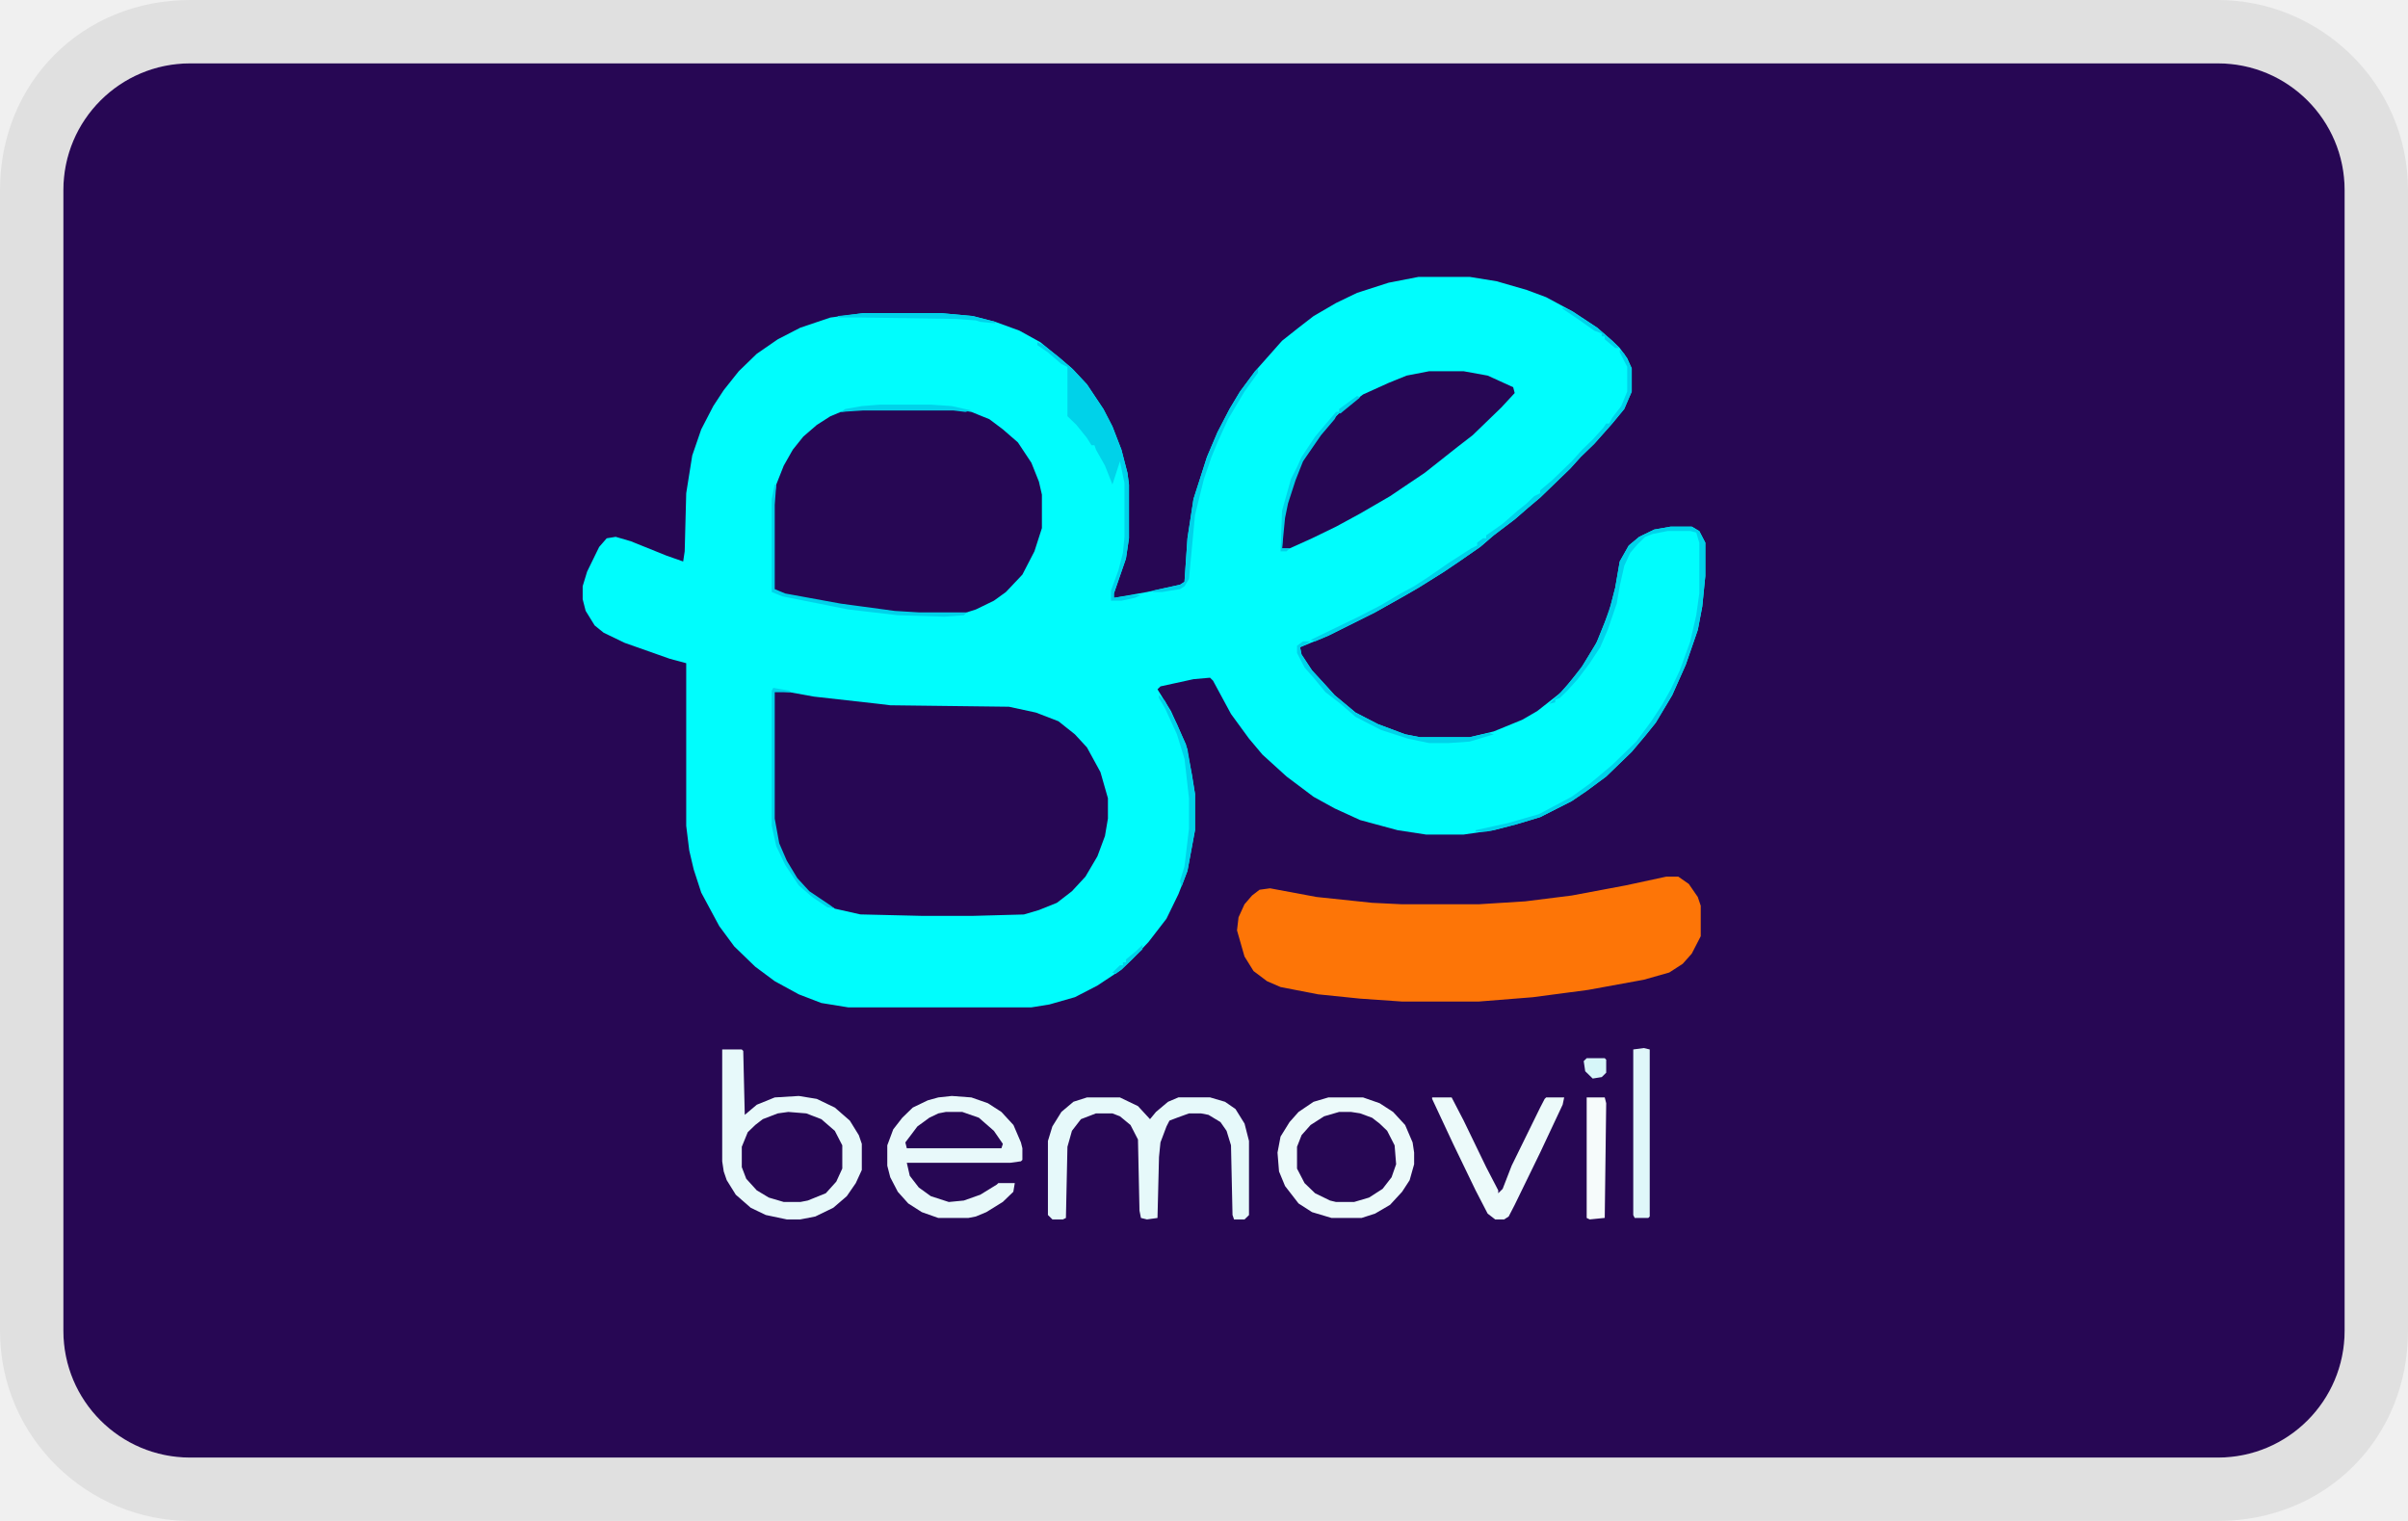
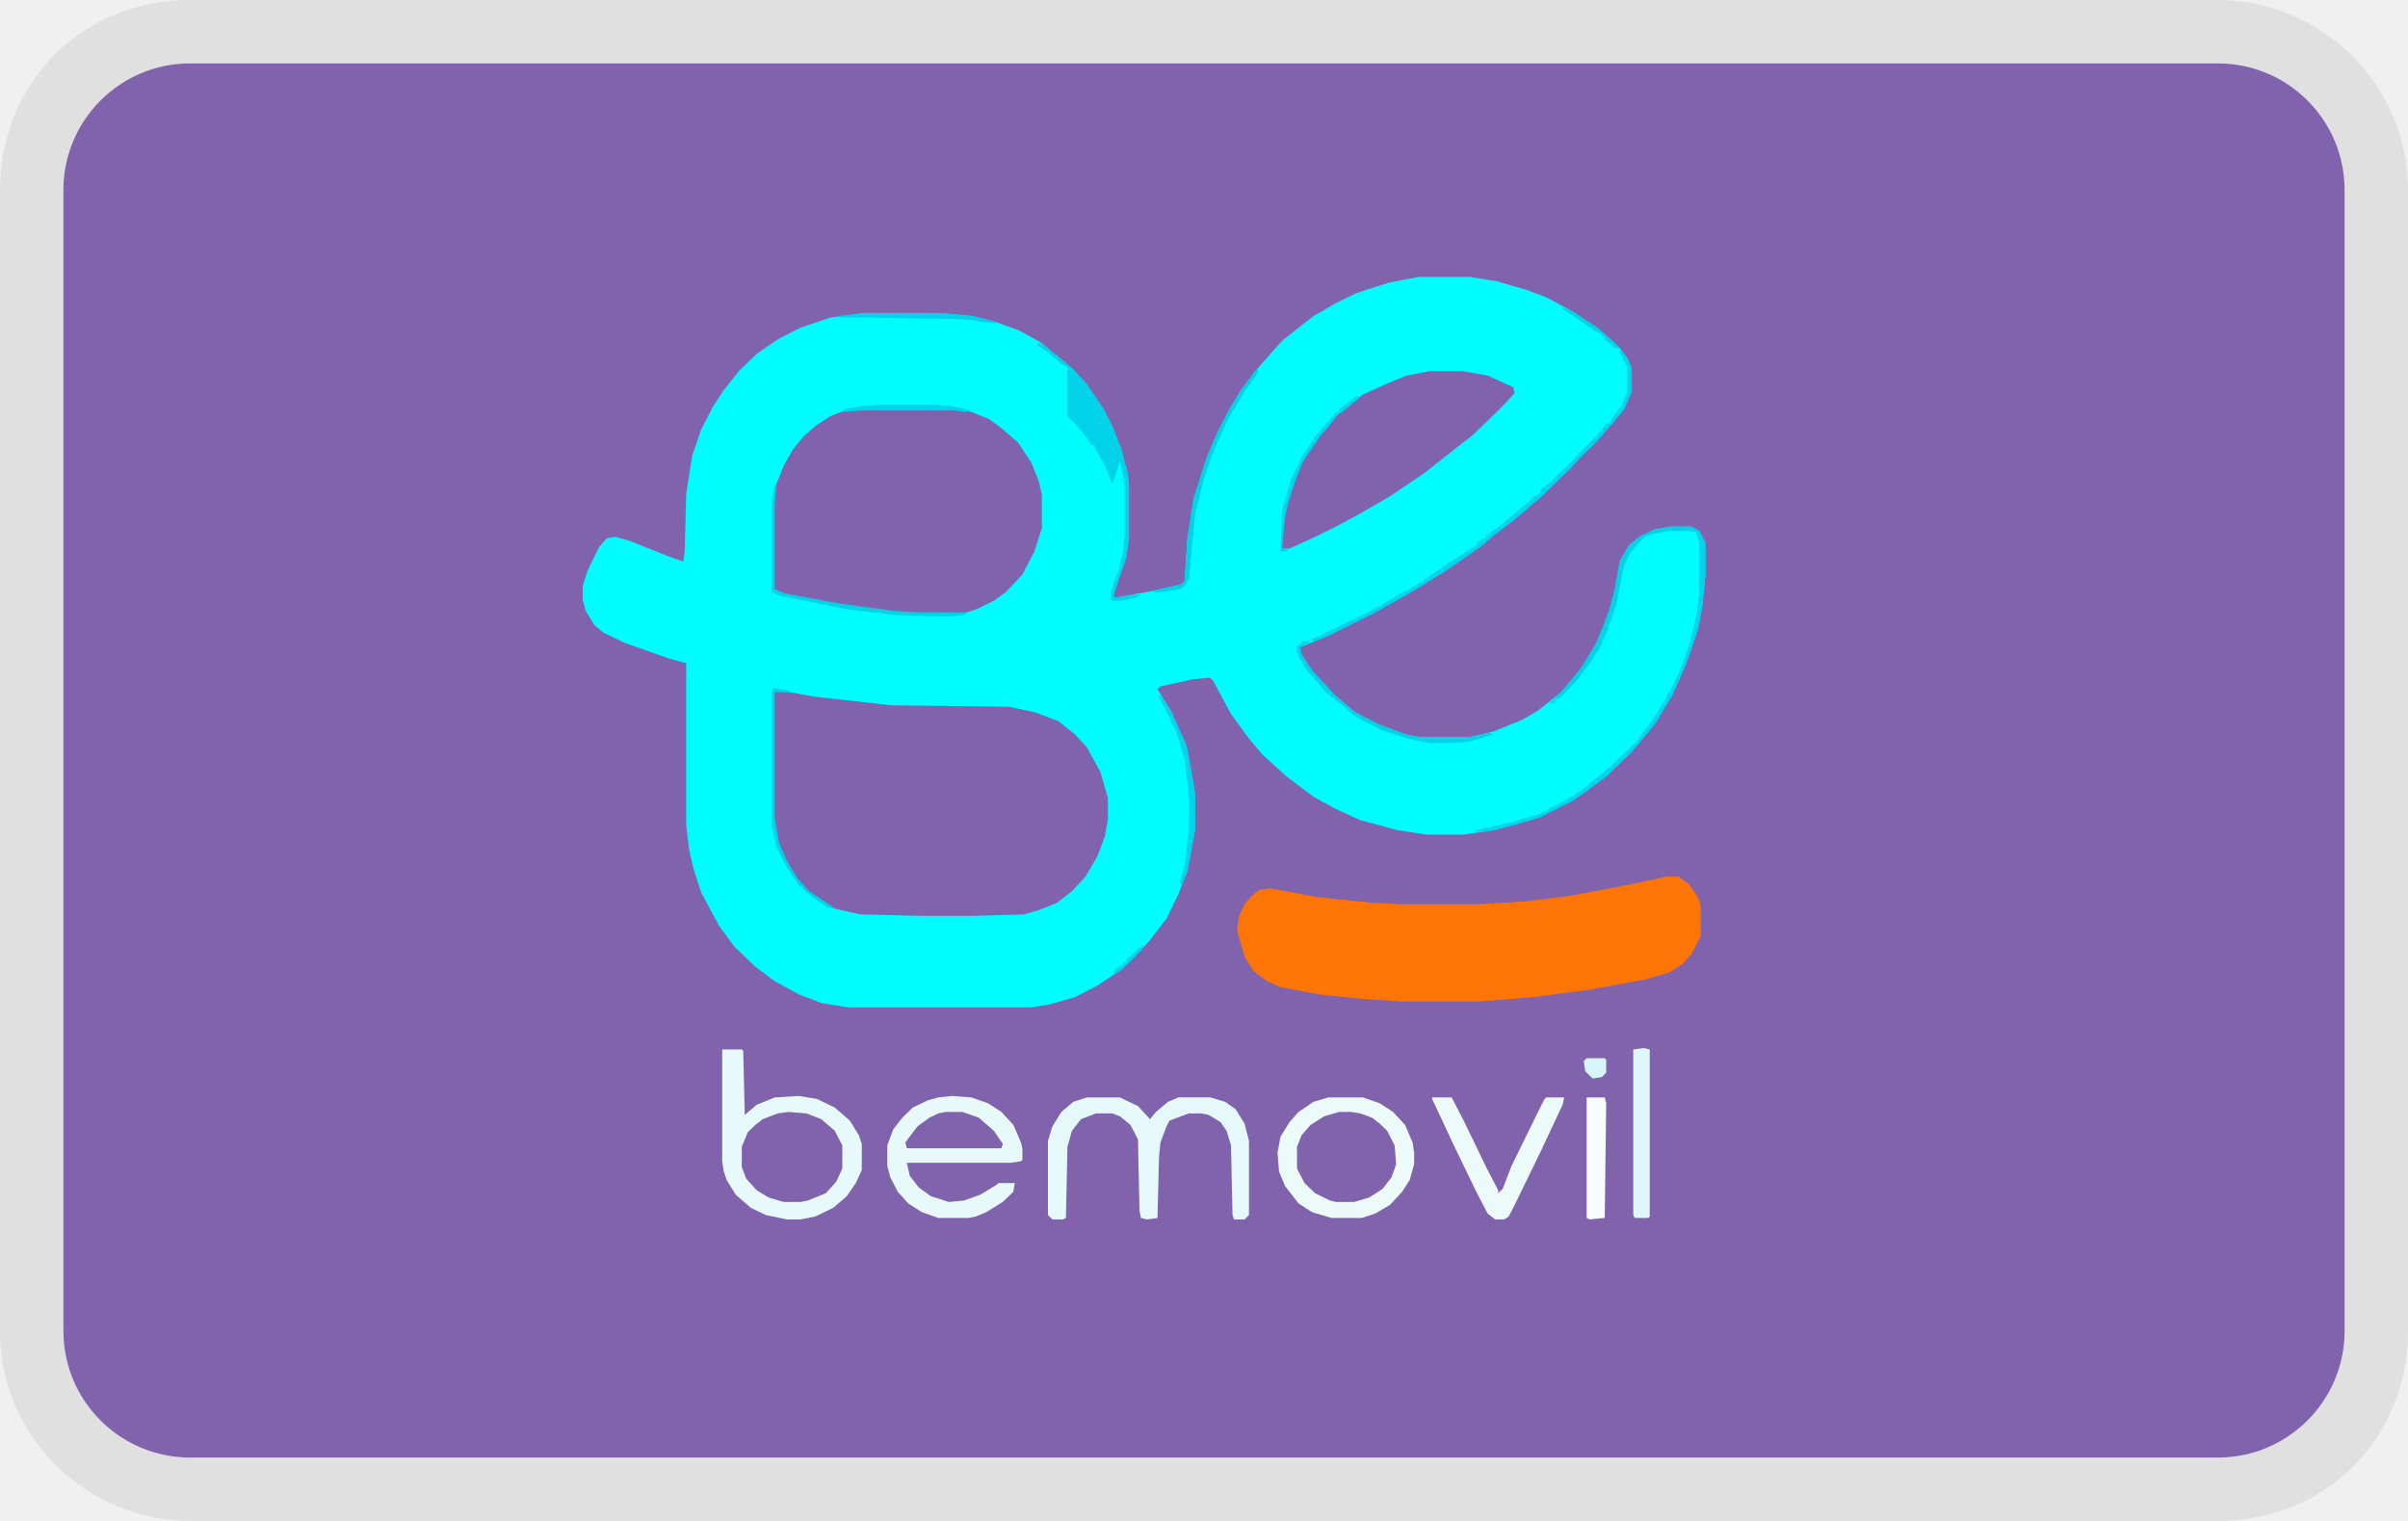
<svg xmlns="http://www.w3.org/2000/svg" width="38" height="24" viewBox="0 0 38 24" fill="none" role="img" aria-labelledby="pi-bemovil">
  <path fill="#000" opacity=".07" d="M35 0H3C1.3 0 0 1.3 0 3v18c0 1.7 1.4 3 3 3h32c1.7 0 3-1.3 3-3V3c0-1.7-1.4-3-3-3z" />
  <path fill="#fff" d="M35 1c1.1 0 2 .9 2 2v18c0 1.1-.9 2-2 2H3c-1.1 0-2-.9-2-2V3c0-1.1.9-2 2-2h32" />
-   <rect x="1" y="1" width="36" height="22" rx="2" fill="#270754" />
+   <rect x="1" y="1" width="36" height="22" rx="2" fill="#8162acff" />
  <path d="M22.387 4.369h.805l.426.069.474.137.308.115.426.229.38.252.236.206.119.115.118.16.071.16v.367l-.119.275-.189.23-.284.32-.213.206-.166.184-.474.458-.19.16-.212.184-.332.252-.213.183-.332.23-.237.16-.402.252-.237.137-.45.253-.734.366-.45.184.023.114.166.252.19.206.166.184.331.275.355.183.427.16.236.046h.782l.379-.091.45-.184.237-.137.379-.298.308-.367.26-.435.19-.481.094-.367.072-.413.142-.252.165-.137.237-.115.26-.046h.332l.119.07.095.183v.527l-.048.48-.07.368-.19.55-.214.48-.26.436-.166.206-.213.253-.403.39-.308.228-.236.16-.498.253-.379.114-.355.092-.474.069h-.592l-.45-.069-.592-.16-.402-.184-.332-.183-.426-.32-.38-.345-.212-.252-.285-.39-.284-.526-.047-.046-.26.023-.522.114-.047.046.213.344.237.527.095.481.047.298v.573l-.119.642-.142.366-.19.39-.283.367-.26.275-.167.16-.379.252-.355.183-.402.115-.285.046h-2.89l-.425-.069-.356-.137-.379-.207-.308-.229-.331-.32-.237-.321-.284-.528-.119-.366-.07-.298-.048-.39v-2.566l-.26-.07-.711-.251-.332-.16-.142-.115-.142-.23-.047-.183V9.25l.07-.23.19-.389.119-.137.142-.023.237.069.568.229.26.091.024-.16.024-.917.095-.595.142-.413.19-.367.165-.252.237-.298.284-.275.332-.229.355-.183.474-.16.52-.07h1.232l.498.047.355.091.379.138.331.183.308.252.19.16.237.253.26.39.142.274.142.367.095.367.024.183v.848l-.048.32-.19.55v.07l.522-.092.521-.115.071-.046.047-.687.095-.619.213-.665.166-.39.19-.366.165-.275.237-.32.427-.482.26-.206.237-.183.355-.207.332-.16.497-.16.474-.092z" fill="#00FDFD" />
-   <path d="M12.226 10.9l.237.023.38.069 1.018.114.189.023 1.871.023.426.092.356.137.26.207.19.206.213.39.118.412v.32l-.047.276-.119.32-.189.321-.213.23-.237.183-.284.114-.237.07-.805.022h-.806l-.97-.023-.403-.091-.284-.16-.214-.184-.213-.275-.166-.344-.07-.275-.024-.183v-1.994l.023-.023zm1.398-4.446h1.42l.285.046.284.115.213.16.237.206.213.321.119.298.047.206v.527l-.118.367-.19.367-.26.275-.19.137-.284.138-.213.068H14.5l-.568-.045-.83-.115-.71-.137-.166-.07-.023-.022v-1.33l.047-.32.118-.298.143-.252.165-.206.213-.184.214-.137.165-.069.356-.046z" fill="#270754" />
+   <path d="M12.226 10.9l.237.023.38.069 1.018.114.189.023 1.871.023.426.092.356.137.26.207.19.206.213.39.118.412v.32l-.047.276-.119.32-.189.321-.213.23-.237.183-.284.114-.237.07-.805.022h-.806l-.97-.023-.403-.091-.284-.16-.214-.184-.213-.275-.166-.344-.07-.275-.024-.183v-1.994l.023-.023zm1.398-4.446h1.42l.285.046.284.115.213.16.237.206.213.321.119.298.047.206v.527l-.118.367-.19.367-.26.275-.19.137-.284.138-.213.068H14.5l-.568-.045-.83-.115-.71-.137-.166-.07-.023-.022v-1.33l.047-.32.118-.298.143-.252.165-.206.213-.184.214-.137.165-.069.356-.046z" fill="#8162acff" />
  <path d="M26.295 13.833h.19l.165.115.142.206.047.138v.481l-.142.275-.142.16-.213.138-.403.114-.876.16-.876.116-.853.068h-1.208l-.663-.046-.663-.068-.592-.115-.213-.092-.213-.16-.143-.23-.118-.412.024-.206.094-.206.119-.138.118-.091.166-.023.734.137.877.092.473.023h1.208l.734-.046.735-.092.852-.16.64-.138z" fill="#FD7507" />
-   <path d="M22.553 5.858h.544l.38.069.402.183.024.092-.213.23-.45.435-.237.183-.521.412-.308.207-.237.16-.474.275-.379.206-.379.184-.355.16h-.118l.023-.481.119-.481.142-.344.118-.206.19-.275.26-.298.119-.115.308-.23.402-.182.284-.115.356-.069z" fill="#270754" />
+   <path d="M22.553 5.858h.544l.38.069.402.183.024.092-.213.23-.45.435-.237.183-.521.412-.308.207-.237.16-.474.275-.379.206-.379.184-.355.16h-.118l.023-.481.119-.481.142-.344.118-.206.19-.275.26-.298.119-.115.308-.23.402-.182.284-.115.356-.069z" fill="#8162acff" />
  <path d="M11.397 16.56h.308l.024.023.024 1.009.19-.16.283-.115.38-.023.283.046.285.137.237.206.142.23.047.137v.412l-.095.207-.142.206-.213.183-.284.138-.237.046h-.213l-.332-.07-.237-.114-.236-.206-.143-.23-.047-.137-.024-.16V16.56z" fill="#E7F9FA" />
  <path d="M15.021 17.294l.308.023.26.091.214.138.19.206.118.275.023.092v.183l-.023.023-.166.023H14.31l.047.206.142.184.19.137.284.092.237-.023.26-.092.26-.16.024-.023h.26l-.023.137-.166.16-.26.161-.166.069-.118.023h-.474l-.26-.092-.214-.137-.165-.184-.119-.229-.047-.183v-.321l.094-.252.143-.184.165-.16.237-.114.166-.046.213-.023z" fill="#E8F9FA" />
  <path d="M17.153 17.317h.52l.285.137.19.206.094-.114.19-.16.165-.07h.498l.237.07.165.114.143.23.07.274v1.169l-.07.069h-.166l-.024-.07-.024-1.1-.07-.228-.096-.138-.189-.114-.118-.023h-.19l-.19.069-.118.045-.047.092-.095.252-.023.23-.024.962-.166.023-.095-.023-.023-.115-.024-1.123-.118-.229-.166-.137-.119-.046h-.26l-.237.091-.142.184-.071.252-.024 1.123-.047.023h-.166l-.071-.07v-1.168l.07-.229.143-.23.19-.16.213-.068z" fill="#E6F9FA" />
-   <path d="M12.44 17.546l.284.023.237.091.213.184.118.229v.366l-.095.207-.165.183-.285.115-.118.023h-.26l-.237-.07-.19-.114-.166-.183-.07-.183v-.321l.094-.23.118-.114.119-.092.237-.091.166-.023zm8.691 0h.19l.284.069.142.091.119.115.118.183.047.206v.16l-.094.23-.142.183-.237.138-.19.046h-.284l-.26-.092-.237-.206-.119-.23v-.343l.095-.206.166-.184.284-.137.118-.023z" fill="#270754" />
+   <path d="M12.44 17.546l.284.023.237.091.213.184.118.229v.366l-.095.207-.165.183-.285.115-.118.023h-.26l-.237-.07-.19-.114-.166-.183-.07-.183v-.321l.094-.23.118-.114.119-.092.237-.091.166-.023zm8.691 0h.19l.284.069.142.091.119.115.118.183.047.206v.16l-.094.23-.142.183-.237.138-.19.046h-.284l-.26-.092-.237-.206-.119-.23v-.343l.095-.206.166-.184.284-.137.118-.023z" fill="#8162acff" />
  <path d="M20.966 17.317h.544l.261.091.213.138.19.206.118.275.024.16v.184l-.071.252-.119.183-.19.206-.236.138-.213.069h-.474l-.308-.092-.213-.137-.213-.275-.095-.23-.024-.297.048-.253.142-.229.142-.16.237-.16.237-.07zm.166.229l-.237.069-.213.137-.142.16-.072.184v.344l.119.229.166.16.236.115.095.023h.284l.237-.07.213-.137.142-.183.072-.206-.024-.298-.118-.23-.119-.114-.118-.091-.19-.07-.142-.022h-.19zm1.468-.229h.308l.19.366.355.734.19.366v.046l.07-.069.142-.366.45-.917.071-.137.024-.023h.284l-.024.114-.355.756-.402.825-.095.184-.071.046h-.142l-.119-.092-.19-.367-.354-.733-.332-.71v-.023z" fill="#ECFAFA" />
  <path d="M25.94 16.538l.094.022v2.636l-.023.023h-.214l-.023-.046V16.56l.165-.022z" fill="#DFF7F9" />
-   <path d="M14.926 17.546h.26l.261.091.237.207.142.206-.023.069H14.31l-.023-.092.19-.252.189-.138.142-.068.118-.023z" fill="#270754" />
+   <path d="M14.926 17.546h.26l.261.091.237.207.142.206-.023.069H14.31l-.023-.092.19-.252.189-.138.142-.068.118-.023z" fill="#8162acff" />
  <path d="M25.04 17.317h.284l.023.091-.023 1.81-.237.024-.048-.023v-1.902z" fill="#F6FBFB" />
  <path d="M26.366 8.31h.331l.119.07.095.183v.527l-.048.48-.07.368-.19.55-.213.48-.261.436-.166.206-.213.253-.403.39-.308.228-.236.16-.498.253-.379.114-.355.092-.118.023h-.166V13.1l.52-.115.475-.137.52-.275.285-.206.166-.138.19-.16.378-.367.237-.32.166-.253.142-.252.142-.298.166-.458.094-.413.048-.343v-.802l-.048-.16-.094-.024h-.356l-.236.046-.119.046-.118.114-.119.138-.094.206-.072.321-.047.275-.142.413-.118.274-.166.253-.19.252-.165.183-.119.115-.07.022v.046l-.096.023.119-.114.19-.207.212-.275.214-.343.142-.344.094-.275.072-.275.07-.413.143-.252.165-.137.237-.115.26-.046zm-.806-2.795l.072.068.118.23v.366l-.118.275-.19.23-.284.32-.213.206-.166.184-.474.458-.19.16-.212.184-.332.252-.213.183-.332.23-.236.16-.403.252-.237.137-.45.252-.734.367-.213.092-.071-.023.758-.367.355-.183.308-.183.213-.115.213-.138.332-.229.355-.229.095-.046v-.046l.094-.068h.048v-.046l.26-.183.237-.207.142-.114.119-.115.094-.046v-.046l.19-.16.308-.298.165-.183.166-.16.166-.184.047-.069h.048l.047-.091.142-.184.095-.229v-.39l-.118-.229v-.045zM16.371 5.4l.095.046.237.183.236.206.214.23.26.39.142.274.142.367.095.367.024.183v.848l-.047.32-.19.55v.07l.308-.046h.118l-.094.045-.214.046h-.165v-.16l.118-.321.071-.275.024-.252v-.848l-.071-.344-.119.366-.118-.298-.142-.252-.024-.07h-.047l-.071-.114-.166-.206-.142-.138V5.79l-.095-.046-.213-.184-.166-.114V5.4zm3.482.413v.068l-.214.298-.26.436-.166.366-.095.23-.118.343-.142.573-.095 1.008-.07.115-.072.046-.284.046h-.142v-.023l.426-.092.071-.046.047-.687.095-.619.213-.665.166-.39.19-.366.165-.275.237-.32.048-.046zm-1.563 5.156l.094.091.19.367.165.39.119.71v.573l-.119.642-.094.252-.024-.092.071-.23.071-.595v-.481l-.07-.619-.12-.39-.189-.412-.095-.16v-.046zm2.273-.849h.119l-.072.047-.094.046.023.114.166.252.19.206.166.184.331.275.355.183.427.16.236.046h.782l.308-.068.071.023-.379.114-.332.023h-.307l-.332-.069-.426-.137-.403-.207-.237-.206-.237-.183-.19-.23-.141-.16-.119-.229v-.114l.095-.07zm-8.337-2.474h.024l-.024.32v1.33l.166.069.876.16.853.115.379.023h.758l-.047.045-.308.023-.735-.023-.781-.091-1.042-.207-.166-.068V7.875l.047-.23zm1.398-2.704h1.231l.498.045.355.092v.023l-.237-.023-.071-.023-.308-.023-1.516-.023h-.355v-.023l.403-.045zm-1.421 5.912l.26.046v.023h-.237v1.994l.071.39.119.274.166.275.19.207.307.206.095.069-.119-.023-.237-.16-.213-.184-.213-.321-.142-.298-.071-.32V10.9l.024-.046zm9.213-4.606l.047.023-.308.252h-.047l-.047.092-.214.252-.284.412-.118.298-.119.367-.047.229-.047.481h.118l-.047.046h-.095l.024-.642.142-.504.094-.183.072-.16.213-.321.213-.252.118-.138h.048v-.046l.284-.206zm-7.532.137h.806l.331.023.308.069-.095.023-.19-.023h-1.42l-.356.023.071-.046.261-.046.284-.023z" fill="#00D2E9" />
  <path d="M25.04 16.698h.284l.023.023v.206l-.07.069-.143.023-.118-.115-.024-.16.047-.046z" fill="#D6F6F9" />
  <path d="M24.66 4.85l.119.046.426.275.237.206.119.115h-.072l-.165-.138v-.046h-.048v-.046l-.118-.045-.26-.184-.238-.16V4.85zm-6.631 10.06v.07l-.332.32-.094.069-.048-.023.119-.115h.047v-.046h.047v-.045l.166-.138.095-.092z" fill="#00D2E9" />
</svg>
